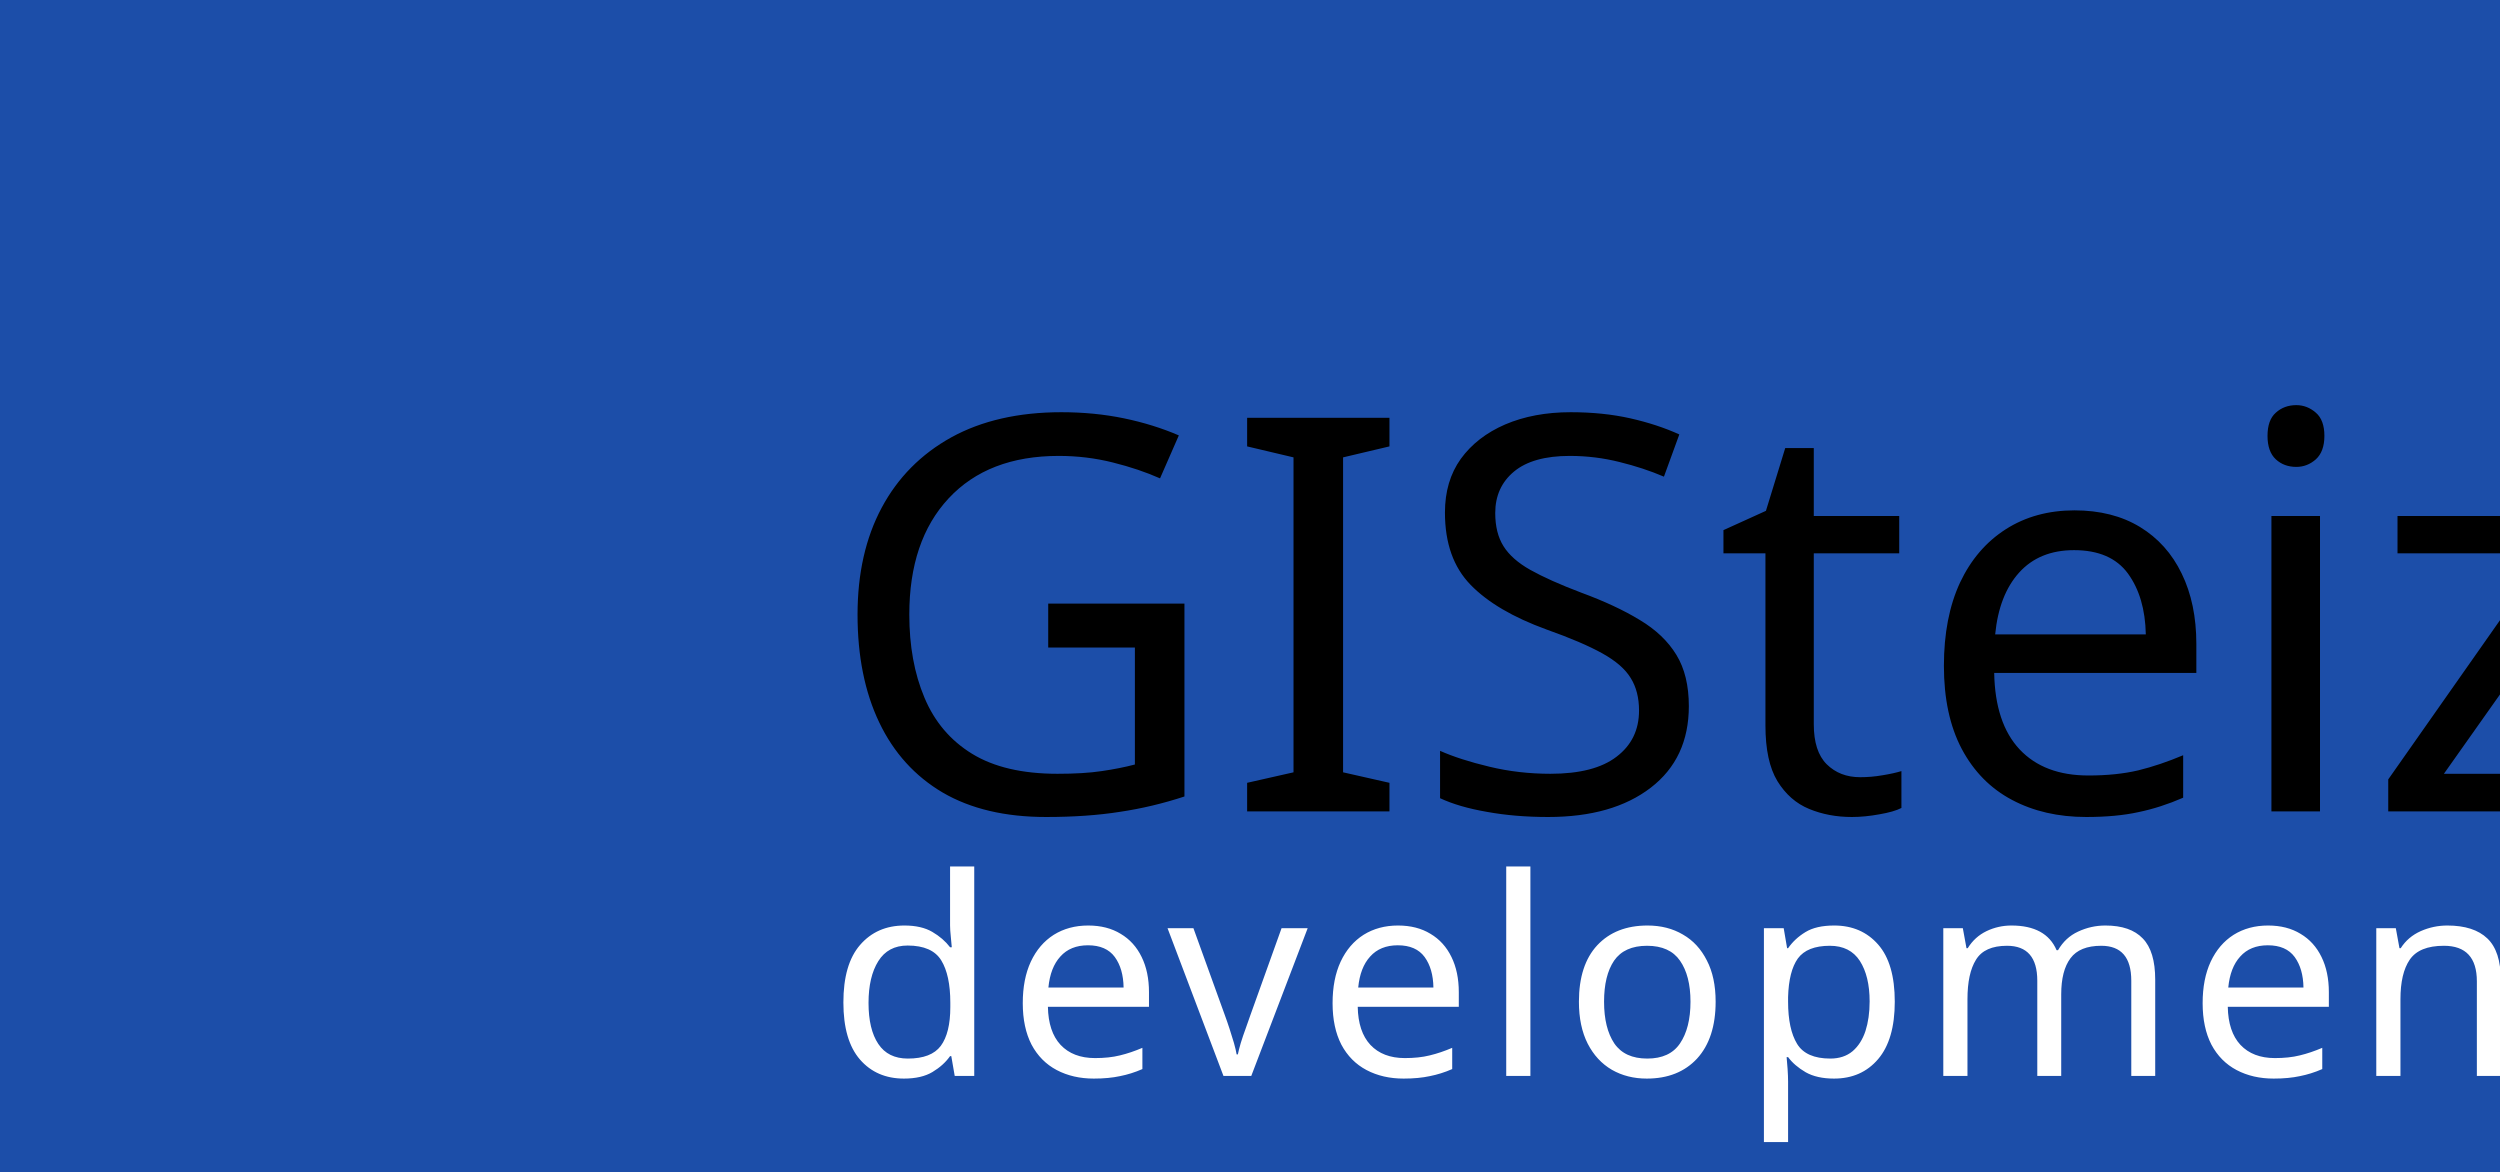
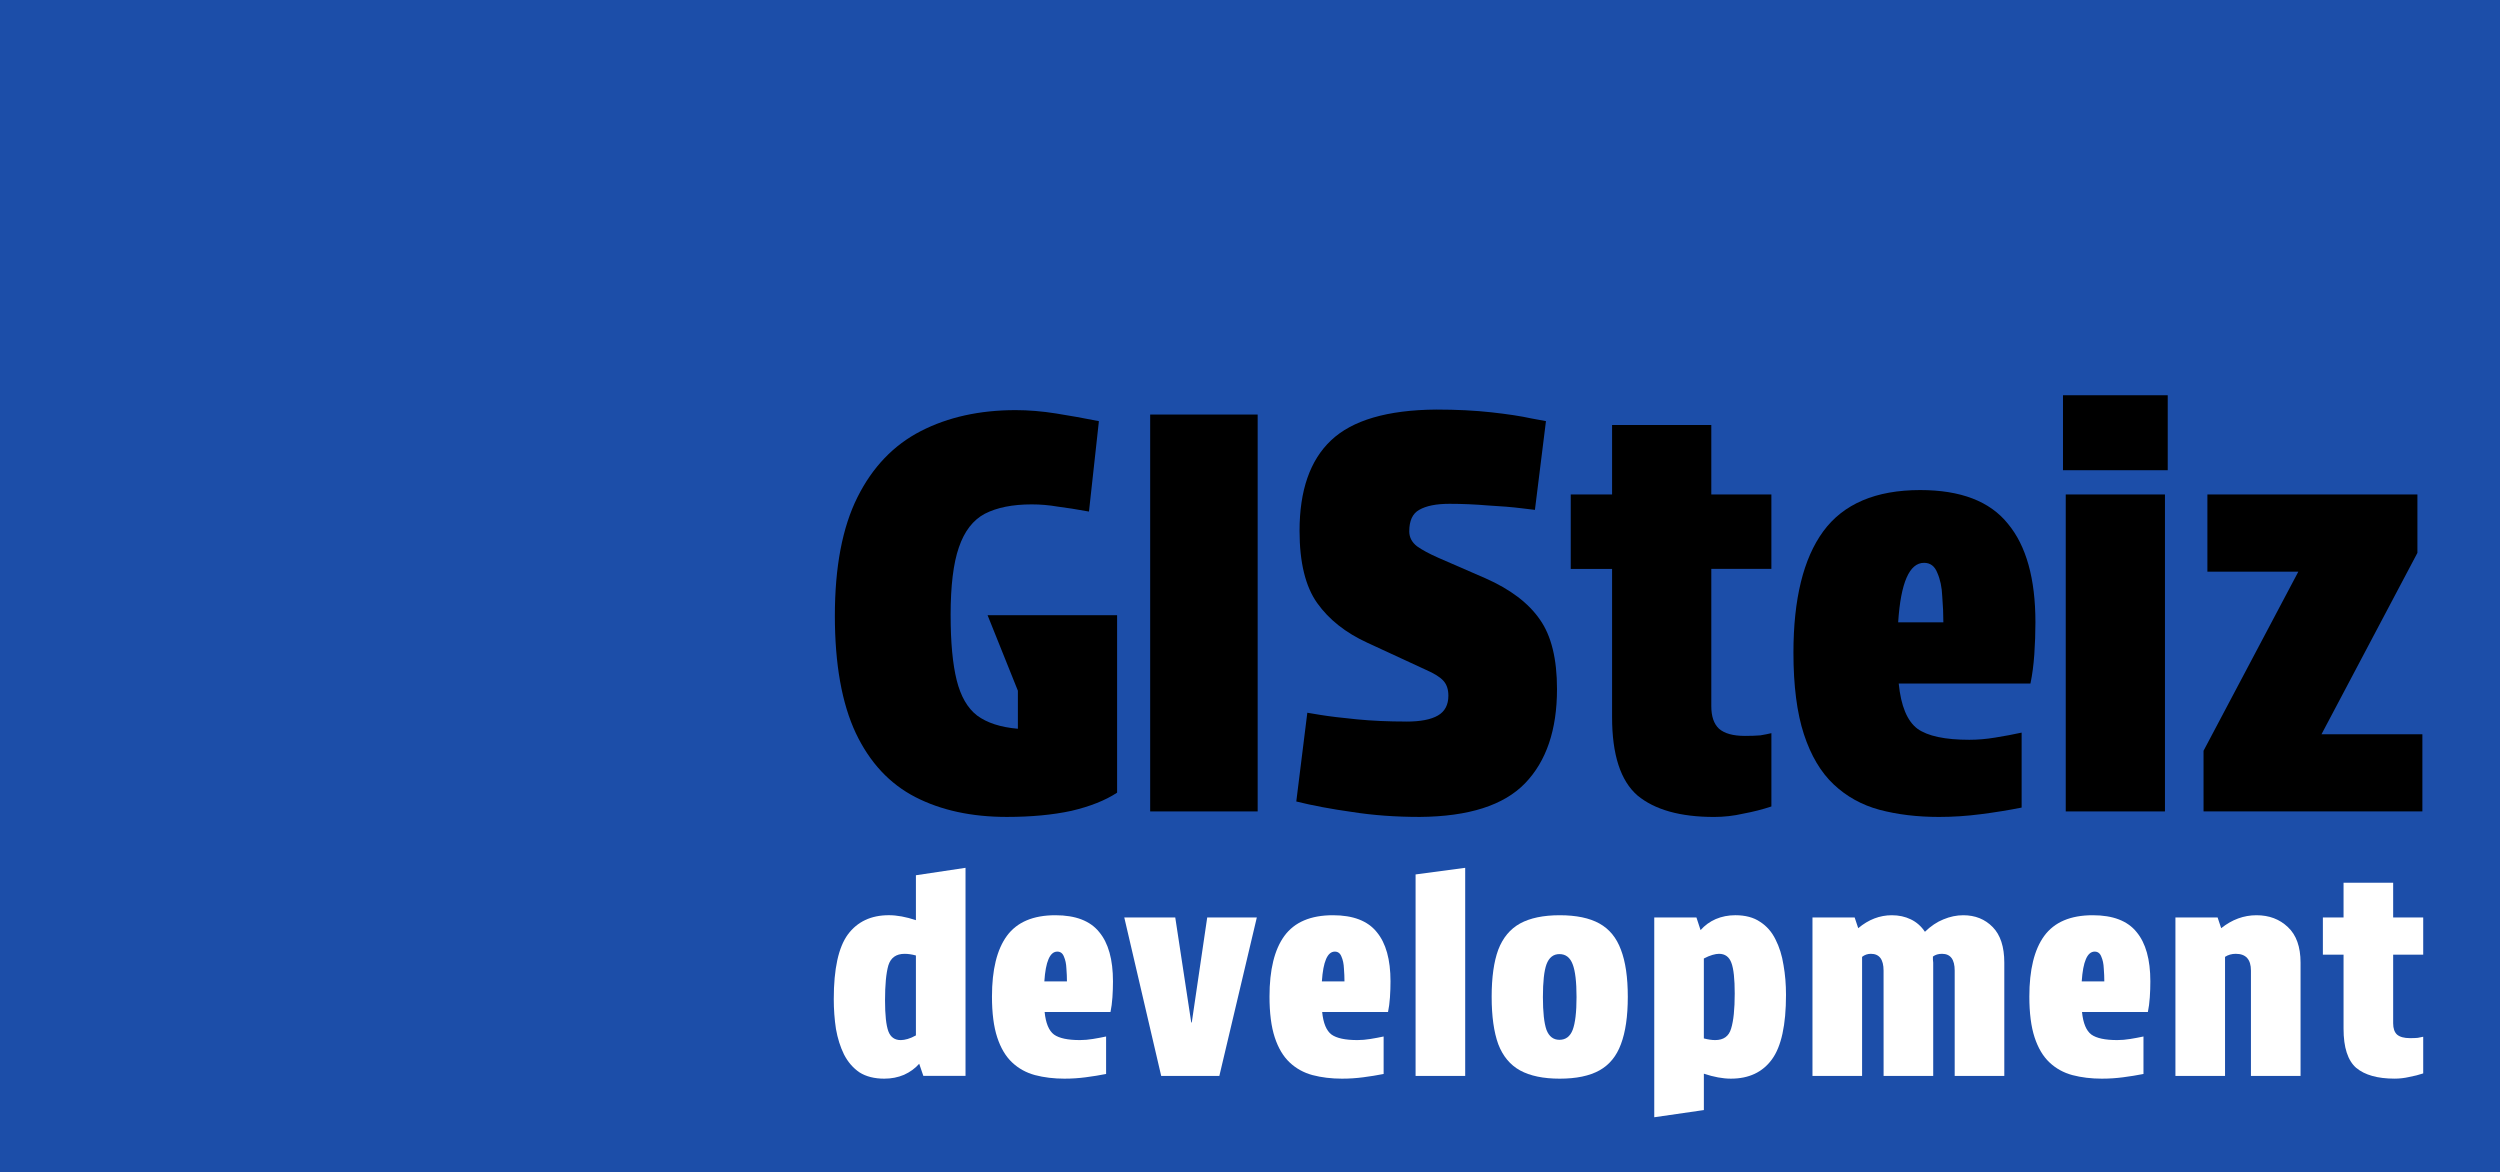
<svg xmlns="http://www.w3.org/2000/svg" width="160mm" height="75mm" viewBox="0 0 160 75" version="1.1" id="svg5">
  <defs id="defs2" />
  <g id="layer1">
    <rect style="fill:#1c4ea9;fill-opacity:1;stroke-width:0.214;stroke-miterlimit:10" id="rect234" width="160.423" height="75.603" x="-0.177" y="-0.366" />
    <g id="g4725" transform="translate(1.423514,-1.772484)">
      <g id="g4743" transform="translate(-19.06814,-0.7836221)">
-         <text xml:space="preserve" style="font-size:35.278px;fill:#000000;fill-opacity:1;stroke-width:0.25;stroke-miterlimit:10" x="70.371" y="54.487" id="text4278">
-           <tspan id="tspan4276" style="font-style:normal;font-variant:normal;font-weight:normal;font-stretch:normal;font-size:35.278px;font-family:'Protest Strike';-inkscape-font-specification:'Protest Strike';fill:#000000;fill-opacity:1;stroke-width:0.25" x="70.371" y="54.487">GISteiz</tspan>
-         </text>
-         <text xml:space="preserve" style="font-size:17.639px;letter-spacing:0.635px;fill:#ffffff;fill-opacity:1;stroke-width:0.25;stroke-miterlimit:10" x="70.653" y="71.414" id="text4278-9">
-           <tspan id="tspan4276-1" style="font-style:normal;font-variant:normal;font-weight:normal;font-stretch:normal;font-size:17.639px;font-family:'Protest Strike';-inkscape-font-specification:'Protest Strike';fill:#ffffff;fill-opacity:1;stroke-width:0.25" x="70.653" y="71.414">development</tspan>
-         </text>
+         <g aria-label="GISteiz" id="text4278" style="font-size:35.278px;fill:#000000;fill-opacity:1;stroke-width:0.25;stroke-miterlimit:10">
+           <path d="m 78.485,41.928 q 0,2.611 0.388,4.163 0.388,1.552 1.305,2.258 0.953,0.706 2.611,0.847 V 46.761 l -1.94,-4.833 h 8.29 v 11.359 q -1.129,0.741 -2.928,1.164 -1.799,0.388 -4.128,0.388 -3.387,0 -5.856,-1.27 -2.469,-1.27 -3.81,-4.092 -1.341,-2.858 -1.341,-7.514 0,-4.692 1.446,-7.585 1.446,-2.893 4.057,-4.233 2.611,-1.341 6.068,-1.341 1.235,0 2.575,0.212 1.341,0.212 2.752,0.494 l -0.635,5.786 q -1.164,-0.212 -2.011,-0.318 -0.811,-0.141 -1.658,-0.141 -1.834,0 -2.999,0.6 -1.129,0.6 -1.658,2.152 -0.529,1.517 -0.529,4.339 z" style="font-style:normal;font-variant:normal;font-weight:normal;font-stretch:normal;font-size:35.278px;font-family:'Protest Strike';-inkscape-font-specification:'Protest Strike';fill:#000000;fill-opacity:1;stroke-width:0.25" id="path839" />
+           <path d="m 91.256,29.087 h 6.879 v 25.4 h -6.879 z" style="font-style:normal;font-variant:normal;font-weight:normal;font-stretch:normal;font-size:35.278px;font-family:'Protest Strike';-inkscape-font-specification:'Protest Strike';fill:#000000;fill-opacity:1;stroke-width:0.25" id="path841" />
+           <path d="m 107.66,48.737 q 1.341,0 2.011,-0.388 0.67,-0.388 0.67,-1.27 0,-0.6 -0.318,-0.953 -0.318,-0.353 -1.129,-0.706 l -3.739,-1.729 q -2.081,-0.953 -3.21,-2.54 -1.129,-1.588 -1.129,-4.621 0,-3.881 2.011,-5.786 2.046,-1.94 6.738,-1.976 1.94,0 3.528,0.176 1.587,0.176 2.54,0.388 0.953,0.176 0.953,0.176 l -0.706,5.68 q 0,0 -0.882,-0.106 -0.847,-0.106 -2.117,-0.176 -1.27,-0.106 -2.469,-0.106 -1.27,0 -1.94,0.388 -0.635,0.353 -0.635,1.376 0,0.564 0.494,0.953 0.494,0.353 1.376,0.741 l 2.999,1.305 q 2.399,1.058 3.493,2.646 1.094,1.552 1.094,4.445 0,3.916 -2.046,6.033 -2.046,2.117 -6.738,2.152 -2.328,0 -4.339,-0.318 -2.011,-0.282 -3.563,-0.67 l 0.706,-5.68 q 0,0 0.847,0.141 0.882,0.141 2.328,0.282 1.446,0.141 3.175,0.141 z" style="font-style:normal;font-variant:normal;font-weight:normal;font-stretch:normal;font-size:35.278px;font-family:'Protest Strike';-inkscape-font-specification:'Protest Strike';fill:#000000;fill-opacity:1;stroke-width:0.25" id="path843" />
+           <path d="m 127.168,34.202 h 3.845 v 4.763 h -3.845 v 8.784 q 0,0.988 0.494,1.446 0.529,0.459 1.658,0.459 0.564,0 0.988,-0.035 0.423,-0.071 0.706,-0.141 v 4.692 q -0.847,0.282 -1.799,0.459 -0.917,0.212 -1.87,0.212 -3.246,0 -4.904,-1.376 -1.623,-1.411 -1.623,-5.009 v -9.49 h -2.646 v -4.763 h 2.646 V 29.757 h 6.35 z" style="font-style:normal;font-variant:normal;font-weight:normal;font-stretch:normal;font-size:35.278px;font-family:'Protest Strike';-inkscape-font-specification:'Protest Strike';fill:#000000;fill-opacity:1;stroke-width:0.25" id="path845" />
+           <path d="m 141.738,54.84 q -2.081,0 -3.81,-0.459 -1.693,-0.459 -2.928,-1.623 -1.235,-1.164 -1.905,-3.21 -0.67,-2.046 -0.67,-5.221 0,-5.151 1.905,-7.761 1.94,-2.646 6.209,-2.646 3.881,0 5.609,2.152 1.764,2.117 1.764,6.315 0,0.988 -0.071,2.046 -0.071,1.023 -0.247,1.87 h -8.431 q 0.212,2.152 1.199,2.893 0.988,0.706 3.316,0.706 0.811,0 1.658,-0.141 0.882,-0.141 1.693,-0.318 v 4.798 q -1.235,0.247 -2.611,0.423 -1.341,0.176 -2.681,0.176 z m -0.953,-16.263 q -1.411,0 -1.658,3.81 h 2.893 q 0,-0.776 -0.071,-1.658 -0.035,-0.882 -0.318,-1.517 -0.247,-0.635 -0.847,-0.635 z" style="font-style:normal;font-variant:normal;font-weight:normal;font-stretch:normal;font-size:35.278px;font-family:'Protest Strike';-inkscape-font-specification:'Protest Strike';fill:#000000;fill-opacity:1;stroke-width:0.25" id="path847" />
+           <path d="m 149.852,34.202 h 6.35 v 20.285 h -6.35 z m -0.176,-6.35 h 6.703 v 4.798 h -6.703 z" style="font-style:normal;font-variant:normal;font-weight:normal;font-stretch:normal;font-size:35.278px;font-family:'Protest Strike';-inkscape-font-specification:'Protest Strike';fill:#000000;fill-opacity:1;stroke-width:0.25" id="path849" />
+           <path d="m 158.671,50.606 6.068,-11.465 h -5.821 v -4.939 h 13.441 v 3.739 l -6.138,11.606 h 6.456 v 4.939 h -14.005 z" style="font-style:normal;font-variant:normal;font-weight:normal;font-stretch:normal;font-size:35.278px;font-family:'Protest Strike';-inkscape-font-specification:'Protest Strike';fill:#000000;fill-opacity:1;stroke-width:0.25" id="path851" />
+         </g>
+         <g aria-label="development" id="text4278-9" style="font-size:17.639px;letter-spacing:0.635px;fill:#ffffff;fill-opacity:1;stroke-width:0.25;stroke-miterlimit:10">
+           <path d="m 74.252,71.591 q -0.97,0 -1.605,-0.406 -0.617,-0.423 -0.988,-1.147 -0.353,-0.723 -0.512,-1.623 -0.141,-0.917 -0.141,-1.923 0,-2.893 0.9,-4.128 0.917,-1.235 2.628,-1.235 0.776,0 1.729,0.318 v -2.875 l 3.175,-0.476 v 13.317 h -2.699 l -0.265,-0.776 q -0.388,0.441 -0.97,0.706 -0.582,0.247 -1.252,0.247 z m 1.041,-2.469 q 0.194,0 0.441,-0.071 0.247,-0.071 0.529,-0.229 v -5.115 q -0.388,-0.106 -0.723,-0.106 -0.811,0 -1.041,0.741 -0.212,0.741 -0.212,2.24 0,1.393 0.212,1.976 0.212,0.564 0.794,0.564 z" style="font-style:normal;font-variant:normal;font-weight:normal;font-stretch:normal;font-size:17.639px;font-family:'Protest Strike';-inkscape-font-specification:'Protest Strike';fill:#ffffff;fill-opacity:1;stroke-width:0.25" id="path854" />
+           <path d="m 85.788,71.591 q -1.041,0 -1.905,-0.229 -0.847,-0.229 -1.464,-0.811 -0.617,-0.582 -0.953,-1.605 -0.335,-1.023 -0.335,-2.611 0,-2.575 0.953,-3.881 0.97,-1.323 3.104,-1.323 1.94,0 2.805,1.076 0.882,1.058 0.882,3.157 0,0.494 -0.035,1.023 -0.035,0.512 -0.123,0.935 h -4.216 q 0.106,1.076 0.6,1.446 0.494,0.353 1.658,0.353 0.406,0 0.829,-0.071 0.441,-0.071 0.847,-0.159 v 2.399 q -0.617,0.123 -1.305,0.212 -0.67,0.088 -1.341,0.088 z m -0.476,-8.132 q -0.706,0 -0.829,1.905 h 1.446 q 0,-0.388 -0.035,-0.829 -0.018,-0.441 -0.159,-0.758 -0.123,-0.318 -0.423,-0.318 z" style="font-style:normal;font-variant:normal;font-weight:normal;font-stretch:normal;font-size:17.639px;font-family:'Protest Strike';-inkscape-font-specification:'Protest Strike';fill:#ffffff;fill-opacity:1;stroke-width:0.25" id="path856" />
+           <path d="M 91.961,71.414 89.598,61.272 h 3.263 l 1.023,6.72 h 0.035 l 0.988,-6.72 h 3.175 l -2.399,10.142 z" style="font-style:normal;font-variant:normal;font-weight:normal;font-stretch:normal;font-size:17.639px;font-family:'Protest Strike';-inkscape-font-specification:'Protest Strike';fill:#ffffff;fill-opacity:1;stroke-width:0.25" id="path858" />
+           <path d="m 103.55,71.591 q -1.041,0 -1.905,-0.229 -0.847,-0.229 -1.464,-0.811 -0.617,-0.582 -0.953,-1.605 -0.335,-1.023 -0.335,-2.611 0,-2.575 0.953,-3.881 0.97,-1.323 3.104,-1.323 1.94,0 2.805,1.076 0.882,1.058 0.882,3.157 0,0.494 -0.035,1.023 -0.035,0.512 -0.123,0.935 h -4.216 q 0.106,1.076 0.6,1.446 0.494,0.353 1.658,0.353 0.406,0 0.829,-0.071 0.441,-0.071 0.847,-0.159 v 2.399 q -0.617,0.123 -1.305,0.212 -0.67,0.088 -1.341,0.088 z m -0.476,-8.132 q -0.706,0 -0.829,1.905 h 1.446 q 0,-0.388 -0.035,-0.829 -0.018,-0.441 -0.159,-0.758 -0.123,-0.318 -0.423,-0.318 z" style="font-style:normal;font-variant:normal;font-weight:normal;font-stretch:normal;font-size:17.639px;font-family:'Protest Strike';-inkscape-font-specification:'Protest Strike';fill:#ffffff;fill-opacity:1;stroke-width:0.25" id="path860" />
+           <path d="m 111.417,71.414 h -3.175 V 58.52 l 3.175,-0.423 z" style="font-style:normal;font-variant:normal;font-weight:normal;font-stretch:normal;font-size:17.639px;font-family:'Protest Strike';-inkscape-font-specification:'Protest Strike';fill:#ffffff;fill-opacity:1;stroke-width:0.25" id="path862" />
+           <path d="m 117.467,71.591 q -1.57,0 -2.54,-0.529 -0.953,-0.529 -1.393,-1.676 -0.423,-1.164 -0.423,-3.034 0,-1.87 0.423,-3.016 0.441,-1.147 1.393,-1.676 0.97,-0.529 2.54,-0.529 1.587,0 2.54,0.529 0.953,0.529 1.376,1.676 0.441,1.147 0.441,3.016 0,1.87 -0.441,3.034 -0.423,1.147 -1.376,1.676 -0.953,0.529 -2.54,0.529 z m -0.018,-2.487 q 0.6,0 0.847,-0.635 0.247,-0.653 0.247,-2.099 0,-1.464 -0.247,-2.099 -0.247,-0.653 -0.847,-0.653 -0.582,0 -0.829,0.653 -0.229,0.635 -0.229,2.099 0,1.446 0.229,2.099 0.247,0.635 0.829,0.635 z" style="font-style:normal;font-variant:normal;font-weight:normal;font-stretch:normal;font-size:17.639px;font-family:'Protest Strike';-inkscape-font-specification:'Protest Strike';fill:#ffffff;fill-opacity:1;stroke-width:0.25" id="path864" />
+           <path d="M 123.517,74.06 V 61.272 h 2.699 l 0.265,0.811 q 0.406,-0.459 0.97,-0.706 0.582,-0.247 1.252,-0.247 0.97,0 1.587,0.423 0.635,0.406 0.988,1.129 0.37,0.723 0.512,1.64 0.159,0.9 0.159,1.905 0,2.893 -0.9,4.128 -0.9,1.235 -2.628,1.235 -0.776,0 -1.729,-0.318 v 2.328 z m 3.898,-4.939 q 0.811,0 1.023,-0.741 0.229,-0.741 0.229,-2.24 0,-1.393 -0.212,-1.958 -0.212,-0.582 -0.794,-0.582 -0.176,0 -0.423,0.071 -0.247,0.071 -0.547,0.229 v 5.115 q 0.406,0.106 0.723,0.106 z" style="font-style:normal;font-variant:normal;font-weight:normal;font-stretch:normal;font-size:17.639px;font-family:'Protest Strike';-inkscape-font-specification:'Protest Strike';fill:#ffffff;fill-opacity:1;stroke-width:0.25" id="path866" />
+           <path d="m 138.193,64.676 q 0,-1.076 -0.811,-1.076 -0.318,0 -0.564,0.194 v 7.62 h -3.175 V 61.272 h 2.699 l 0.229,0.688 q 0.988,-0.829 2.152,-0.829 0.67,0 1.217,0.265 0.547,0.265 0.9,0.794 0.564,-0.547 1.182,-0.794 0.635,-0.265 1.27,-0.265 1.147,0 1.887,0.758 0.741,0.758 0.741,2.275 v 7.25 h -3.175 v -6.738 q 0,-1.076 -0.811,-1.076 -0.353,0 -0.582,0.176 0,0.088 0,0.194 0.018,0.106 0.018,0.194 v 7.25 h -3.175 z" style="font-style:normal;font-variant:normal;font-weight:normal;font-stretch:normal;font-size:17.639px;font-family:'Protest Strike';-inkscape-font-specification:'Protest Strike';fill:#ffffff;fill-opacity:1;stroke-width:0.25" id="path868" />
+           <path d="m 152.18,71.591 q -1.041,0 -1.905,-0.229 -0.847,-0.229 -1.464,-0.811 -0.617,-0.582 -0.953,-1.605 -0.335,-1.023 -0.335,-2.611 0,-2.575 0.953,-3.881 0.97,-1.323 3.104,-1.323 1.94,0 2.805,1.076 0.882,1.058 0.882,3.157 0,0.494 -0.035,1.023 -0.035,0.512 -0.123,0.935 h -4.216 q 0.106,1.076 0.6,1.446 0.494,0.353 1.658,0.353 0.406,0 0.829,-0.071 0.441,-0.071 0.847,-0.159 v 2.399 q -0.617,0.123 -1.305,0.212 -0.67,0.088 -1.341,0.088 z m -0.476,-8.132 q -0.706,0 -0.829,1.905 h 1.446 q 0,-0.388 -0.035,-0.829 -0.018,-0.441 -0.159,-0.758 -0.123,-0.318 -0.423,-0.318 z" style="font-style:normal;font-variant:normal;font-weight:normal;font-stretch:normal;font-size:17.639px;font-family:'Protest Strike';-inkscape-font-specification:'Protest Strike';fill:#ffffff;fill-opacity:1;stroke-width:0.25" id="path870" />
+           <path d="m 159.8,61.96 q 1.041,-0.829 2.258,-0.829 1.217,0 2.011,0.758 0.811,0.758 0.811,2.275 v 7.25 h -3.175 v -6.738 q 0,-1.076 -0.97,-1.076 -0.388,0 -0.688,0.194 v 7.62 h -3.175 V 61.272 h 2.699 z" style="font-style:normal;font-variant:normal;font-weight:normal;font-stretch:normal;font-size:17.639px;font-family:'Protest Strike';-inkscape-font-specification:'Protest Strike';fill:#ffffff;fill-opacity:1;stroke-width:0.25" id="path872" />
+           <path d="m 170.807,61.272 h 1.923 v 2.381 h -1.923 v 4.392 q 0,0.494 0.247,0.723 0.265,0.229 0.829,0.229 0.282,0 0.494,-0.018 0.212,-0.035 0.353,-0.071 v 2.346 q -0.423,0.141 -0.9,0.229 -0.459,0.106 -0.935,0.106 -1.623,0 -2.452,-0.688 -0.811,-0.706 -0.811,-2.505 V 63.653 H 166.309 v -2.381 h 1.323 v -2.223 h 3.175 z" style="font-style:normal;font-variant:normal;font-weight:normal;font-stretch:normal;font-size:17.639px;font-family:'Protest Strike';-inkscape-font-specification:'Protest Strike';fill:#ffffff;fill-opacity:1;stroke-width:0.25" id="path874" />
+         </g>
      </g>
    </g>
  </g>
</svg>
